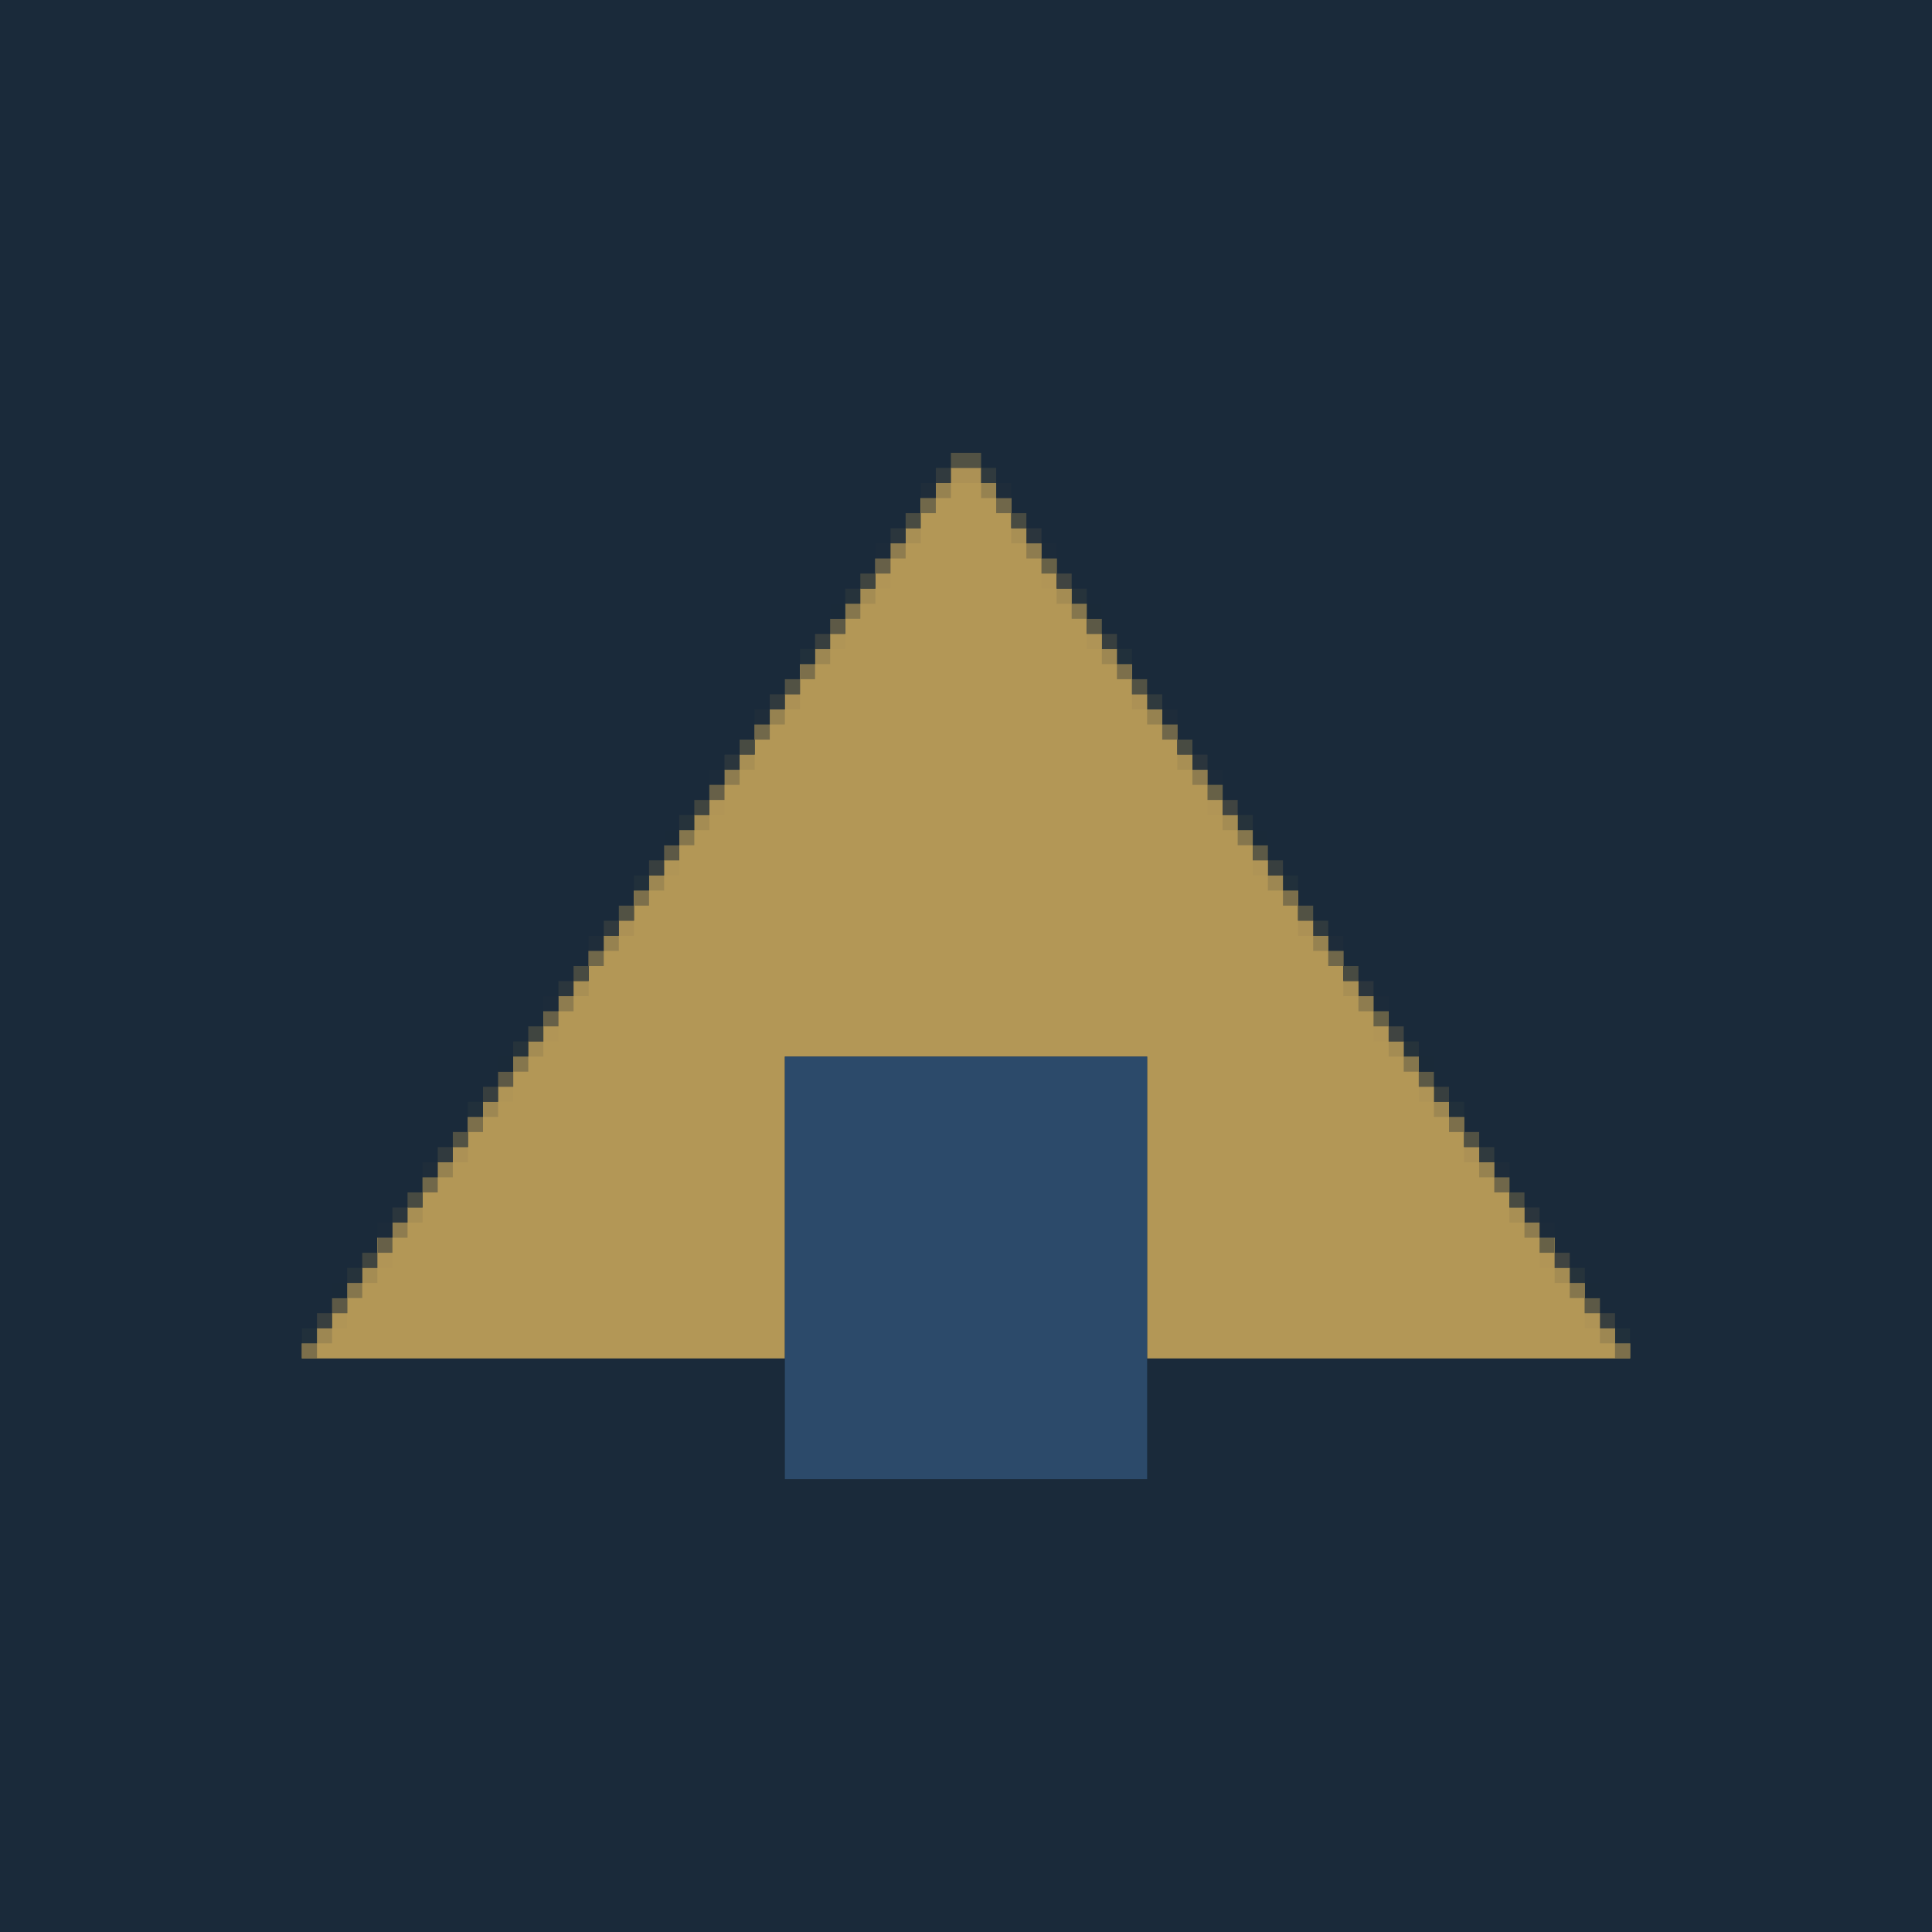
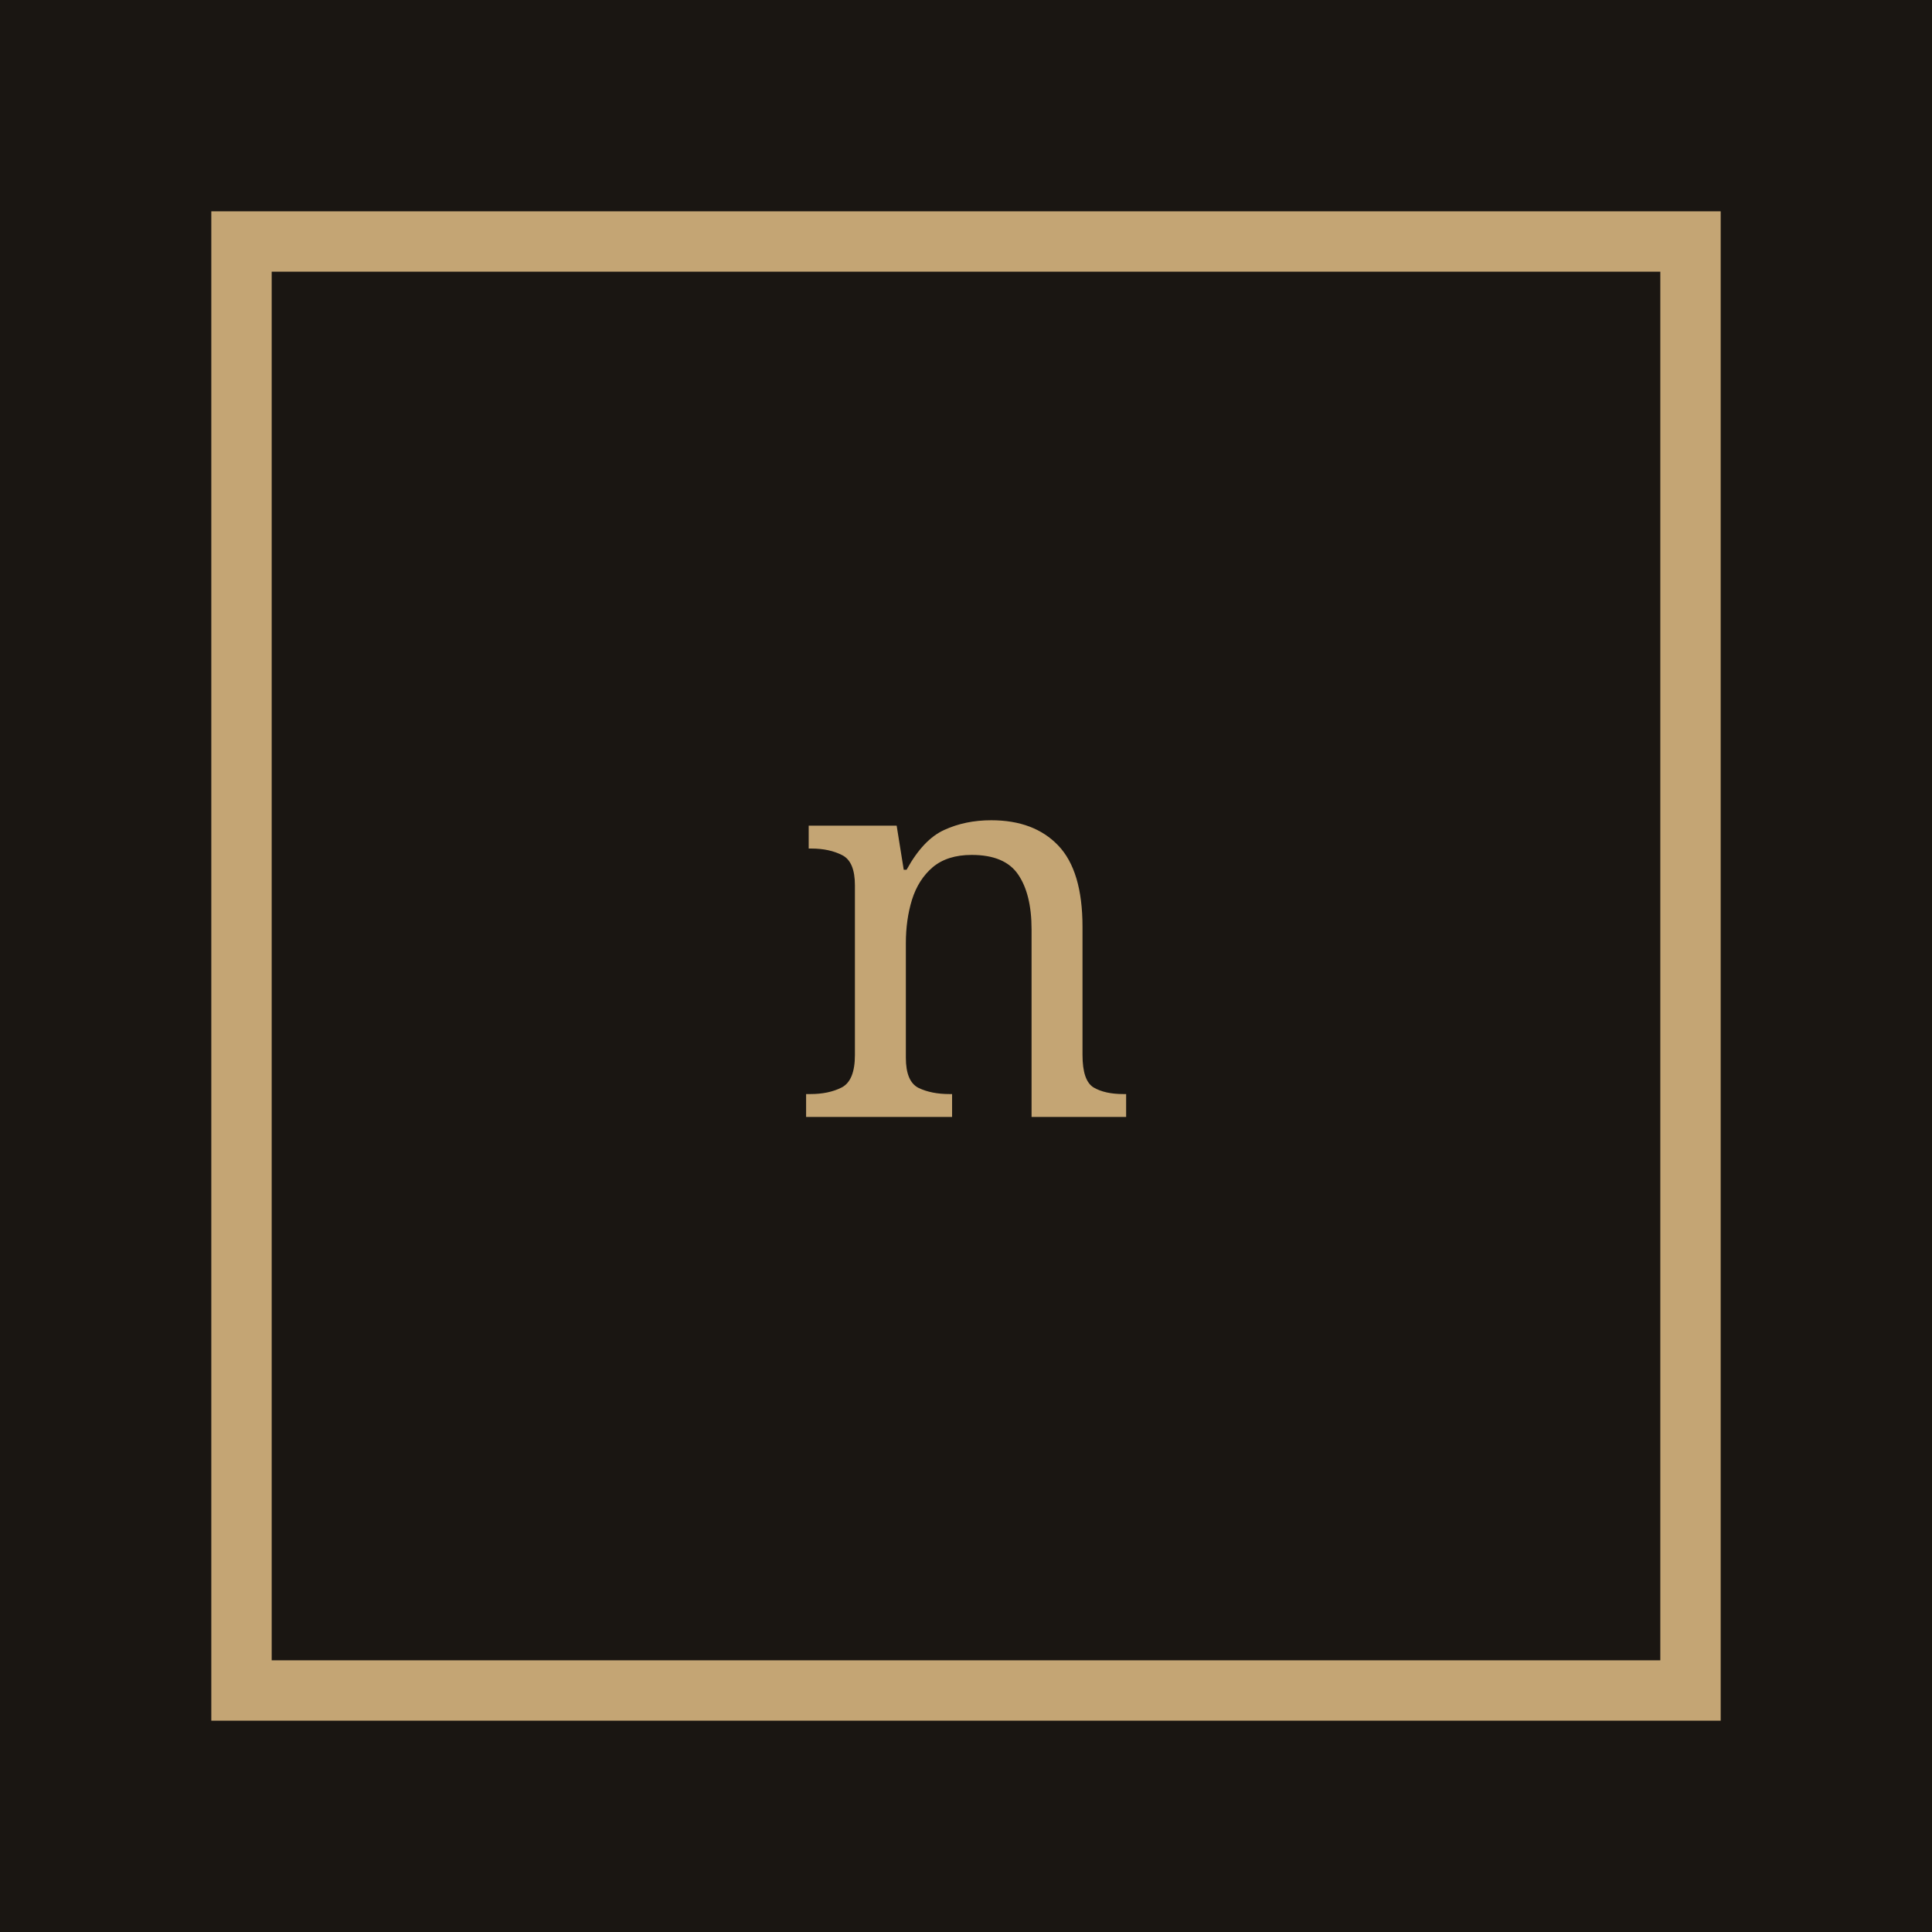
- <svg xmlns="http://www.w3.org/2000/svg" version="1.1" width="128" height="128">
-   <path d="M0,0 L128,0 L128,128 L0,128 Z " fill="#1A2A3A" transform="translate(0,0)" />
-   <path d="M0,0 L2,0 L2,1 L3,1 L3,2 L4,2 L4,4 L5,4 L5,5 L6,5 L6,6 L7,6 L7,8 L8,8 L8,9 L9,9 L9,11 L10,11 L10,12 L11,12 L11,13 L12,13 L12,15 L13,15 L13,16 L14,16 L14,17 L15,17 L15,19 L16,19 L16,20 L17,20 L17,21 L18,21 L18,23 L19,23 L19,24 L20,24 L20,26 L21,26 L21,27 L22,27 L22,28 L23,28 L23,30 L24,30 L24,31 L25,31 L25,32 L26,32 L26,34 L27,34 L27,35 L28,35 L28,36 L29,36 L29,38 L30,38 L30,39 L31,39 L31,41 L32,41 L32,42 L33,42 L33,43 L34,43 L34,45 L35,45 L35,46 L36,46 L36,47 L37,47 L37,49 L38,49 L38,50 L39,50 L39,51 L40,51 L40,53 L41,53 L41,54 L42,54 L42,56 L43,56 L43,57 L44,57 L44,58 L45,58 L45,59 L13,59 L13,39 L-11,39 L-11,59 L-43,59 L-43,58 L-42,58 L-42,57 L-41,57 L-41,56 L-40,56 L-40,54 L-39,54 L-39,53 L-38,53 L-38,51 L-37,51 L-37,50 L-36,50 L-36,49 L-35,49 L-35,47 L-34,47 L-34,46 L-33,46 L-33,45 L-32,45 L-32,43 L-31,43 L-31,42 L-30,42 L-30,41 L-29,41 L-29,39 L-28,39 L-28,38 L-27,38 L-27,36 L-26,36 L-26,35 L-25,35 L-25,34 L-24,34 L-24,32 L-23,32 L-23,31 L-22,31 L-22,30 L-21,30 L-21,28 L-20,28 L-20,27 L-19,27 L-19,26 L-18,26 L-18,24 L-17,24 L-17,23 L-16,23 L-16,21 L-15,21 L-15,20 L-14,20 L-14,19 L-13,19 L-13,17 L-12,17 L-12,16 L-11,16 L-11,15 L-10,15 L-10,13 L-9,13 L-9,12 L-8,12 L-8,11 L-7,11 L-7,9 L-6,9 L-6,8 L-5,8 L-5,6 L-4,6 L-4,5 L-3,5 L-3,4 L-2,4 L-2,2 L-1,2 L-1,1 L0,1 Z " fill="#B39756" transform="translate(63,31)" />
-   <path d="M0,0 L24,0 L24,28 L0,28 Z " fill="#2C4A6A" transform="translate(52,70)" />
-   <path d="M0,0 L2,0 L2,1 L1,1 L1,2 L0,2 L0,3 L-1,3 L-1,1 L0,1 Z " fill="#B39756" transform="translate(62,32)" />
-   <path d="M0,0 L1,0 L1,2 L0,2 Z " fill="#B19556" transform="translate(102,82)" />
-   <path d="M0,0 L1,0 L1,2 L0,2 Z " fill="#B19556" transform="translate(25,82)" />
-   <path d="M0,0 L1,0 L1,2 L0,2 Z " fill="#B19556" transform="translate(91,67)" />
-   <path d="M0,0 L1,0 L1,2 L0,2 Z " fill="#B19556" transform="translate(36,67)" />
-   <path d="M0,0 L1,0 L1,2 L0,2 Z " fill="#B19556" transform="translate(80,52)" />
-   <path d="M0,0 L1,0 L1,2 L0,2 Z " fill="#B19556" transform="translate(47,52)" />
-   <path d="M0,0 L1,0 L1,2 L0,2 Z " fill="#B19556" transform="translate(69,37)" />
-   <path d="M0,0 L1,0 L1,2 L0,2 Z " fill="#B19556" transform="translate(58,37)" />
-   <path d="M0,0 L2,0 L2,1 L0,1 Z " fill="#AC9155" transform="translate(63,31)" />
-   <path d="M0,0 L2,0 L2,1 L0,1 Z " fill="#525244" transform="translate(63,30)" />
-   <path d="M0,0 L1,0 L1,1 L0,1 Z " fill="#7C6F4B" transform="translate(107,89)" />
-   <path d="M0,0 L1,0 L1,1 L0,1 Z " fill="#7C6F4B" transform="translate(20,89)" />
-   <path d="M0,0 L1,0 L1,1 L0,1 Z " fill="#21303B" transform="translate(107,88)" />
-   <path d="M0,0 L1,0 L1,1 L0,1 Z " fill="#9D8752" transform="translate(106,88)" />
-   <path d="M0,0 L1,0 L1,1 L0,1 Z " fill="#9D8752" transform="translate(21,88)" />
-   <path d="M0,0 L1,0 L1,1 L0,1 Z " fill="#21303B" transform="translate(20,88)" />
-   <path d="M0,0 L1,0 L1,1 L0,1 Z " fill="#383F3F" transform="translate(106,87)" />
-   <path d="M0,0 L1,0 L1,1 L0,1 Z " fill="#AF9456" transform="translate(105,87)" />
-   <path d="M0,0 L1,0 L1,1 L0,1 Z " fill="#B09556" transform="translate(22,87)" />
-   <path d="M0,0 L1,0 L1,1 L0,1 Z " fill="#383F3F" transform="translate(21,87)" />
-   <path d="M0,0 L1,0 L1,1 L0,1 Z " fill="#5C5946" transform="translate(105,86)" />
-   <path d="M0,0 L1,0 L1,1 L0,1 Z " fill="#5D5946" transform="translate(22,86)" />
-   <path d="M0,0 L1,0 L1,1 L0,1 Z " fill="#1A2A39" transform="translate(105,85)" />
-   <path d="M0,0 L1,0 L1,1 L0,1 Z " fill="#85764D" transform="translate(104,85)" />
-   <path d="M0,0 L1,0 L1,1 L0,1 Z " fill="#85764D" transform="translate(23,85)" />
-   <path d="M0,0 L1,0 L1,1 L0,1 Z " fill="#1A2A39" transform="translate(22,85)" />
-   <path d="M0,0 L1,0 L1,1 L0,1 Z " fill="#26333B" transform="translate(104,84)" />
-   <path d="M0,0 L1,0 L1,1 L0,1 Z " fill="#A48C53" transform="translate(103,84)" />
-   <path d="M0,0 L1,0 L1,1 L0,1 Z " fill="#A48C53" transform="translate(24,84)" />
-   <path d="M0,0 L1,0 L1,1 L0,1 Z " fill="#26333B" transform="translate(23,84)" />
-   <path d="M0,0 L1,0 L1,1 L0,1 Z " fill="#404441" transform="translate(103,83)" />
-   <path d="M0,0 L1,0 L1,1 L0,1 Z " fill="#404540" transform="translate(24,83)" />
-   <path d="M0,0 L1,0 L1,1 L0,1 Z " fill="#676147" transform="translate(102,82)" />
-   <path d="M0,0 L1,0 L1,1 L0,1 Z " fill="#676048" transform="translate(25,82)" />
-   <path d="M0,0 L1,0 L1,1 L0,1 Z " fill="#1C2B3A" transform="translate(102,81)" />
-   <path d="M0,0 L1,0 L1,1 L0,1 Z " fill="#8E7C4F" transform="translate(101,81)" />
-   <path d="M0,0 L1,0 L1,1 L0,1 Z " fill="#8E7C4F" transform="translate(26,81)" />
-   <path d="M0,0 L1,0 L1,1 L0,1 Z " fill="#1C2B3A" transform="translate(25,81)" />
-   <path d="M0,0 L1,0 L1,1 L0,1 Z " fill="#2B353D" transform="translate(101,80)" />
-   <path d="M0,0 L1,0 L1,1 L0,1 Z " fill="#A88F54" transform="translate(100,80)" />
-   <path d="M0,0 L1,0 L1,1 L0,1 Z " fill="#A88F54" transform="translate(27,80)" />
-   <path d="M0,0 L1,0 L1,1 L0,1 Z " fill="#2B363D" transform="translate(26,80)" />
-   <path d="M0,0 L1,0 L1,1 L0,1 Z " fill="#484B42" transform="translate(100,79)" />
-   <path d="M0,0 L1,0 L1,1 L0,1 Z " fill="#484B42" transform="translate(27,79)" />
-   <path d="M0,0 L1,0 L1,1 L0,1 Z " fill="#70674A" transform="translate(99,78)" />
-   <path d="M0,0 L1,0 L1,1 L0,1 Z " fill="#71684A" transform="translate(28,78)" />
-   <path d="M0,0 L1,0 L1,1 L0,1 Z " fill="#1E2C3A" transform="translate(99,77)" />
-   <path d="M0,0 L1,0 L1,1 L0,1 Z " fill="#968250" transform="translate(98,77)" />
-   <path d="M0,0 L1,0 L1,1 L0,1 Z " fill="#968250" transform="translate(29,77)" />
-   <path d="M0,0 L1,0 L1,1 L0,1 Z " fill="#1F2D3A" transform="translate(28,77)" />
-   <path d="M0,0 L1,0 L1,1 L0,1 Z " fill="#303A3E" transform="translate(98,76)" />
-   <path d="M0,0 L1,0 L1,1 L0,1 Z " fill="#AC9155" transform="translate(97,76)" />
-   <path d="M0,0 L1,0 L1,1 L0,1 Z " fill="#AC9155" transform="translate(30,76)" />
-   <path d="M0,0 L1,0 L1,1 L0,1 Z " fill="#313A3E" transform="translate(29,76)" />
-   <path d="M0,0 L1,0 L1,1 L0,1 Z " fill="#525244" transform="translate(97,75)" />
-   <path d="M0,0 L1,0 L1,1 L0,1 Z " fill="#525244" transform="translate(30,75)" />
-   <path d="M0,0 L1,0 L1,1 L0,1 Z " fill="#7C6F4B" transform="translate(96,74)" />
-   <path d="M0,0 L1,0 L1,1 L0,1 Z " fill="#7C6F4B" transform="translate(31,74)" />
-   <path d="M0,0 L1,0 L1,1 L0,1 Z " fill="#21303B" transform="translate(96,73)" />
-   <path d="M0,0 L1,0 L1,1 L0,1 Z " fill="#9D8752" transform="translate(95,73)" />
-   <path d="M0,0 L1,0 L1,1 L0,1 Z " fill="#9D8752" transform="translate(32,73)" />
-   <path d="M0,0 L1,0 L1,1 L0,1 Z " fill="#21303B" transform="translate(31,73)" />
-   <path d="M0,0 L1,0 L1,1 L0,1 Z " fill="#383F3F" transform="translate(95,72)" />
-   <path d="M0,0 L1,0 L1,1 L0,1 Z " fill="#AF9456" transform="translate(94,72)" />
-   <path d="M0,0 L1,0 L1,1 L0,1 Z " fill="#B09556" transform="translate(33,72)" />
-   <path d="M0,0 L1,0 L1,1 L0,1 Z " fill="#383F3F" transform="translate(32,72)" />
-   <path d="M0,0 L1,0 L1,1 L0,1 Z " fill="#5C5946" transform="translate(94,71)" />
-   <path d="M0,0 L1,0 L1,1 L0,1 Z " fill="#5D5946" transform="translate(33,71)" />
-   <path d="M0,0 L1,0 L1,1 L0,1 Z " fill="#1A2A39" transform="translate(94,70)" />
-   <path d="M0,0 L1,0 L1,1 L0,1 Z " fill="#85764D" transform="translate(93,70)" />
-   <path d="M0,0 L1,0 L1,1 L0,1 Z " fill="#85764D" transform="translate(34,70)" />
-   <path d="M0,0 L1,0 L1,1 L0,1 Z " fill="#1A2A39" transform="translate(33,70)" />
-   <path d="M0,0 L1,0 L1,1 L0,1 Z " fill="#26333B" transform="translate(93,69)" />
-   <path d="M0,0 L1,0 L1,1 L0,1 Z " fill="#A48C53" transform="translate(92,69)" />
-   <path d="M0,0 L1,0 L1,1 L0,1 Z " fill="#A48C53" transform="translate(35,69)" />
-   <path d="M0,0 L1,0 L1,1 L0,1 Z " fill="#26333B" transform="translate(34,69)" />
-   <path d="M0,0 L1,0 L1,1 L0,1 Z " fill="#404441" transform="translate(92,68)" />
-   <path d="M0,0 L1,0 L1,1 L0,1 Z " fill="#404540" transform="translate(35,68)" />
-   <path d="M0,0 L1,0 L1,1 L0,1 Z " fill="#676147" transform="translate(91,67)" />
-   <path d="M0,0 L1,0 L1,1 L0,1 Z " fill="#676048" transform="translate(36,67)" />
-   <path d="M0,0 L1,0 L1,1 L0,1 Z " fill="#1C2B3A" transform="translate(91,66)" />
-   <path d="M0,0 L1,0 L1,1 L0,1 Z " fill="#8E7C4F" transform="translate(90,66)" />
-   <path d="M0,0 L1,0 L1,1 L0,1 Z " fill="#8E7C4F" transform="translate(37,66)" />
-   <path d="M0,0 L1,0 L1,1 L0,1 Z " fill="#1C2B3A" transform="translate(36,66)" />
-   <path d="M0,0 L1,0 L1,1 L0,1 Z " fill="#2B353D" transform="translate(90,65)" />
-   <path d="M0,0 L1,0 L1,1 L0,1 Z " fill="#A88F54" transform="translate(89,65)" />
-   <path d="M0,0 L1,0 L1,1 L0,1 Z " fill="#A88F54" transform="translate(38,65)" />
-   <path d="M0,0 L1,0 L1,1 L0,1 Z " fill="#2B363D" transform="translate(37,65)" />
-   <path d="M0,0 L1,0 L1,1 L0,1 Z " fill="#484B42" transform="translate(89,64)" />
-   <path d="M0,0 L1,0 L1,1 L0,1 Z " fill="#484B42" transform="translate(38,64)" />
-   <path d="M0,0 L1,0 L1,1 L0,1 Z " fill="#70674A" transform="translate(88,63)" />
-   <path d="M0,0 L1,0 L1,1 L0,1 Z " fill="#71684A" transform="translate(39,63)" />
-   <path d="M0,0 L1,0 L1,1 L0,1 Z " fill="#1E2C3A" transform="translate(88,62)" />
-   <path d="M0,0 L1,0 L1,1 L0,1 Z " fill="#968250" transform="translate(87,62)" />
-   <path d="M0,0 L1,0 L1,1 L0,1 Z " fill="#968250" transform="translate(40,62)" />
-   <path d="M0,0 L1,0 L1,1 L0,1 Z " fill="#1F2D3A" transform="translate(39,62)" />
-   <path d="M0,0 L1,0 L1,1 L0,1 Z " fill="#303A3E" transform="translate(87,61)" />
-   <path d="M0,0 L1,0 L1,1 L0,1 Z " fill="#AC9155" transform="translate(86,61)" />
-   <path d="M0,0 L1,0 L1,1 L0,1 Z " fill="#AC9155" transform="translate(41,61)" />
-   <path d="M0,0 L1,0 L1,1 L0,1 Z " fill="#313A3E" transform="translate(40,61)" />
-   <path d="M0,0 L1,0 L1,1 L0,1 Z " fill="#525244" transform="translate(86,60)" />
-   <path d="M0,0 L1,0 L1,1 L0,1 Z " fill="#525244" transform="translate(41,60)" />
-   <path d="M0,0 L1,0 L1,1 L0,1 Z " fill="#7C6F4B" transform="translate(85,59)" />
-   <path d="M0,0 L1,0 L1,1 L0,1 Z " fill="#7C6F4B" transform="translate(42,59)" />
-   <path d="M0,0 L1,0 L1,1 L0,1 Z " fill="#21303B" transform="translate(85,58)" />
-   <path d="M0,0 L1,0 L1,1 L0,1 Z " fill="#9D8752" transform="translate(84,58)" />
-   <path d="M0,0 L1,0 L1,1 L0,1 Z " fill="#9D8752" transform="translate(43,58)" />
-   <path d="M0,0 L1,0 L1,1 L0,1 Z " fill="#21303B" transform="translate(42,58)" />
-   <path d="M0,0 L1,0 L1,1 L0,1 Z " fill="#383F3F" transform="translate(84,57)" />
-   <path d="M0,0 L1,0 L1,1 L0,1 Z " fill="#AF9456" transform="translate(83,57)" />
-   <path d="M0,0 L1,0 L1,1 L0,1 Z " fill="#B09556" transform="translate(44,57)" />
-   <path d="M0,0 L1,0 L1,1 L0,1 Z " fill="#383F3F" transform="translate(43,57)" />
-   <path d="M0,0 L1,0 L1,1 L0,1 Z " fill="#5C5946" transform="translate(83,56)" />
-   <path d="M0,0 L1,0 L1,1 L0,1 Z " fill="#5D5946" transform="translate(44,56)" />
-   <path d="M0,0 L1,0 L1,1 L0,1 Z " fill="#1A2A39" transform="translate(83,55)" />
-   <path d="M0,0 L1,0 L1,1 L0,1 Z " fill="#85764D" transform="translate(82,55)" />
-   <path d="M0,0 L1,0 L1,1 L0,1 Z " fill="#85764D" transform="translate(45,55)" />
-   <path d="M0,0 L1,0 L1,1 L0,1 Z " fill="#1A2A39" transform="translate(44,55)" />
-   <path d="M0,0 L1,0 L1,1 L0,1 Z " fill="#26333B" transform="translate(82,54)" />
-   <path d="M0,0 L1,0 L1,1 L0,1 Z " fill="#A48C53" transform="translate(81,54)" />
-   <path d="M0,0 L1,0 L1,1 L0,1 Z " fill="#A48C53" transform="translate(46,54)" />
-   <path d="M0,0 L1,0 L1,1 L0,1 Z " fill="#26333B" transform="translate(45,54)" />
-   <path d="M0,0 L1,0 L1,1 L0,1 Z " fill="#404441" transform="translate(81,53)" />
-   <path d="M0,0 L1,0 L1,1 L0,1 Z " fill="#404540" transform="translate(46,53)" />
-   <path d="M0,0 L1,0 L1,1 L0,1 Z " fill="#676147" transform="translate(80,52)" />
-   <path d="M0,0 L1,0 L1,1 L0,1 Z " fill="#676048" transform="translate(47,52)" />
-   <path d="M0,0 L1,0 L1,1 L0,1 Z " fill="#1C2B3A" transform="translate(80,51)" />
-   <path d="M0,0 L1,0 L1,1 L0,1 Z " fill="#8E7C4F" transform="translate(79,51)" />
-   <path d="M0,0 L1,0 L1,1 L0,1 Z " fill="#8E7C4F" transform="translate(48,51)" />
-   <path d="M0,0 L1,0 L1,1 L0,1 Z " fill="#1C2B3A" transform="translate(47,51)" />
-   <path d="M0,0 L1,0 L1,1 L0,1 Z " fill="#2B353D" transform="translate(79,50)" />
-   <path d="M0,0 L1,0 L1,1 L0,1 Z " fill="#A88F54" transform="translate(78,50)" />
-   <path d="M0,0 L1,0 L1,1 L0,1 Z " fill="#A88F54" transform="translate(49,50)" />
-   <path d="M0,0 L1,0 L1,1 L0,1 Z " fill="#2B363D" transform="translate(48,50)" />
-   <path d="M0,0 L1,0 L1,1 L0,1 Z " fill="#484B42" transform="translate(78,49)" />
-   <path d="M0,0 L1,0 L1,1 L0,1 Z " fill="#484B42" transform="translate(49,49)" />
-   <path d="M0,0 L1,0 L1,1 L0,1 Z " fill="#70674A" transform="translate(77,48)" />
-   <path d="M0,0 L1,0 L1,1 L0,1 Z " fill="#71684A" transform="translate(50,48)" />
-   <path d="M0,0 L1,0 L1,1 L0,1 Z " fill="#1E2C3A" transform="translate(77,47)" />
-   <path d="M0,0 L1,0 L1,1 L0,1 Z " fill="#968250" transform="translate(76,47)" />
-   <path d="M0,0 L1,0 L1,1 L0,1 Z " fill="#968250" transform="translate(51,47)" />
-   <path d="M0,0 L1,0 L1,1 L0,1 Z " fill="#1F2D3A" transform="translate(50,47)" />
-   <path d="M0,0 L1,0 L1,1 L0,1 Z " fill="#303A3E" transform="translate(76,46)" />
-   <path d="M0,0 L1,0 L1,1 L0,1 Z " fill="#AC9155" transform="translate(75,46)" />
-   <path d="M0,0 L1,0 L1,1 L0,1 Z " fill="#AC9155" transform="translate(52,46)" />
-   <path d="M0,0 L1,0 L1,1 L0,1 Z " fill="#313A3E" transform="translate(51,46)" />
-   <path d="M0,0 L1,0 L1,1 L0,1 Z " fill="#525244" transform="translate(75,45)" />
-   <path d="M0,0 L1,0 L1,1 L0,1 Z " fill="#525244" transform="translate(52,45)" />
-   <path d="M0,0 L1,0 L1,1 L0,1 Z " fill="#7C6F4B" transform="translate(74,44)" />
-   <path d="M0,0 L1,0 L1,1 L0,1 Z " fill="#7C6F4B" transform="translate(53,44)" />
-   <path d="M0,0 L1,0 L1,1 L0,1 Z " fill="#21303B" transform="translate(74,43)" />
-   <path d="M0,0 L1,0 L1,1 L0,1 Z " fill="#9D8752" transform="translate(73,43)" />
-   <path d="M0,0 L1,0 L1,1 L0,1 Z " fill="#9D8752" transform="translate(54,43)" />
-   <path d="M0,0 L1,0 L1,1 L0,1 Z " fill="#21303B" transform="translate(53,43)" />
-   <path d="M0,0 L1,0 L1,1 L0,1 Z " fill="#383F3F" transform="translate(73,42)" />
-   <path d="M0,0 L1,0 L1,1 L0,1 Z " fill="#AF9456" transform="translate(72,42)" />
-   <path d="M0,0 L1,0 L1,1 L0,1 Z " fill="#B09556" transform="translate(55,42)" />
-   <path d="M0,0 L1,0 L1,1 L0,1 Z " fill="#383F3F" transform="translate(54,42)" />
-   <path d="M0,0 L1,0 L1,1 L0,1 Z " fill="#5C5946" transform="translate(72,41)" />
-   <path d="M0,0 L1,0 L1,1 L0,1 Z " fill="#5D5946" transform="translate(55,41)" />
-   <path d="M0,0 L1,0 L1,1 L0,1 Z " fill="#1A2A39" transform="translate(72,40)" />
-   <path d="M0,0 L1,0 L1,1 L0,1 Z " fill="#85764D" transform="translate(71,40)" />
-   <path d="M0,0 L1,0 L1,1 L0,1 Z " fill="#85764D" transform="translate(56,40)" />
-   <path d="M0,0 L1,0 L1,1 L0,1 Z " fill="#1A2A39" transform="translate(55,40)" />
-   <path d="M0,0 L1,0 L1,1 L0,1 Z " fill="#26333B" transform="translate(71,39)" />
-   <path d="M0,0 L1,0 L1,1 L0,1 Z " fill="#A48C53" transform="translate(70,39)" />
-   <path d="M0,0 L1,0 L1,1 L0,1 Z " fill="#A48C53" transform="translate(57,39)" />
-   <path d="M0,0 L1,0 L1,1 L0,1 Z " fill="#26333B" transform="translate(56,39)" />
-   <path d="M0,0 L1,0 L1,1 L0,1 Z " fill="#404441" transform="translate(70,38)" />
-   <path d="M0,0 L1,0 L1,1 L0,1 Z " fill="#404540" transform="translate(57,38)" />
-   <path d="M0,0 L1,0 L1,1 L0,1 Z " fill="#676147" transform="translate(69,37)" />
-   <path d="M0,0 L1,0 L1,1 L0,1 Z " fill="#676048" transform="translate(58,37)" />
-   <path d="M0,0 L1,0 L1,1 L0,1 Z " fill="#1C2B3A" transform="translate(69,36)" />
-   <path d="M0,0 L1,0 L1,1 L0,1 Z " fill="#8E7C4F" transform="translate(68,36)" />
-   <path d="M0,0 L1,0 L1,1 L0,1 Z " fill="#8E7C4F" transform="translate(59,36)" />
-   <path d="M0,0 L1,0 L1,1 L0,1 Z " fill="#1C2B3A" transform="translate(58,36)" />
-   <path d="M0,0 L1,0 L1,1 L0,1 Z " fill="#2B353D" transform="translate(68,35)" />
-   <path d="M0,0 L1,0 L1,1 L0,1 Z " fill="#A88F54" transform="translate(67,35)" />
-   <path d="M0,0 L1,0 L1,1 L0,1 Z " fill="#A88F54" transform="translate(60,35)" />
-   <path d="M0,0 L1,0 L1,1 L0,1 Z " fill="#2B363D" transform="translate(59,35)" />
-   <path d="M0,0 L1,0 L1,1 L0,1 Z " fill="#484B42" transform="translate(67,34)" />
-   <path d="M0,0 L1,0 L1,1 L0,1 Z " fill="#484B42" transform="translate(60,34)" />
-   <path d="M0,0 L1,0 L1,1 L0,1 Z " fill="#70674A" transform="translate(66,33)" />
-   <path d="M0,0 L1,0 L1,1 L0,1 Z " fill="#71684A" transform="translate(61,33)" />
-   <path d="M0,0 L1,0 L1,1 L0,1 Z " fill="#1E2C3A" transform="translate(66,32)" />
-   <path d="M0,0 L1,0 L1,1 L0,1 Z " fill="#968250" transform="translate(65,32)" />
-   <path d="M0,0 L1,0 L1,1 L0,1 Z " fill="#968250" transform="translate(62,32)" />
-   <path d="M0,0 L1,0 L1,1 L0,1 Z " fill="#1F2D3A" transform="translate(61,32)" />
-   <path d="M0,0 L1,0 L1,1 L0,1 Z " fill="#303A3E" transform="translate(65,31)" />
-   <path d="M0,0 L1,0 L1,1 L0,1 Z " fill="#313A3E" transform="translate(62,31)" />
+ <svg xmlns="http://www.w3.org/2000/svg" width="128" height="128" viewBox="0 0 128 128">
+   <rect width="128" height="128" fill="#1a1612" />
+   <rect x="16" y="16" width="96" height="96" fill="none" stroke="#c4a574" stroke-width="4" />
+   <text x="64" y="74" text-anchor="middle" font-family="serif" font-size="36" fill="#c4a574">n</text>
</svg>
